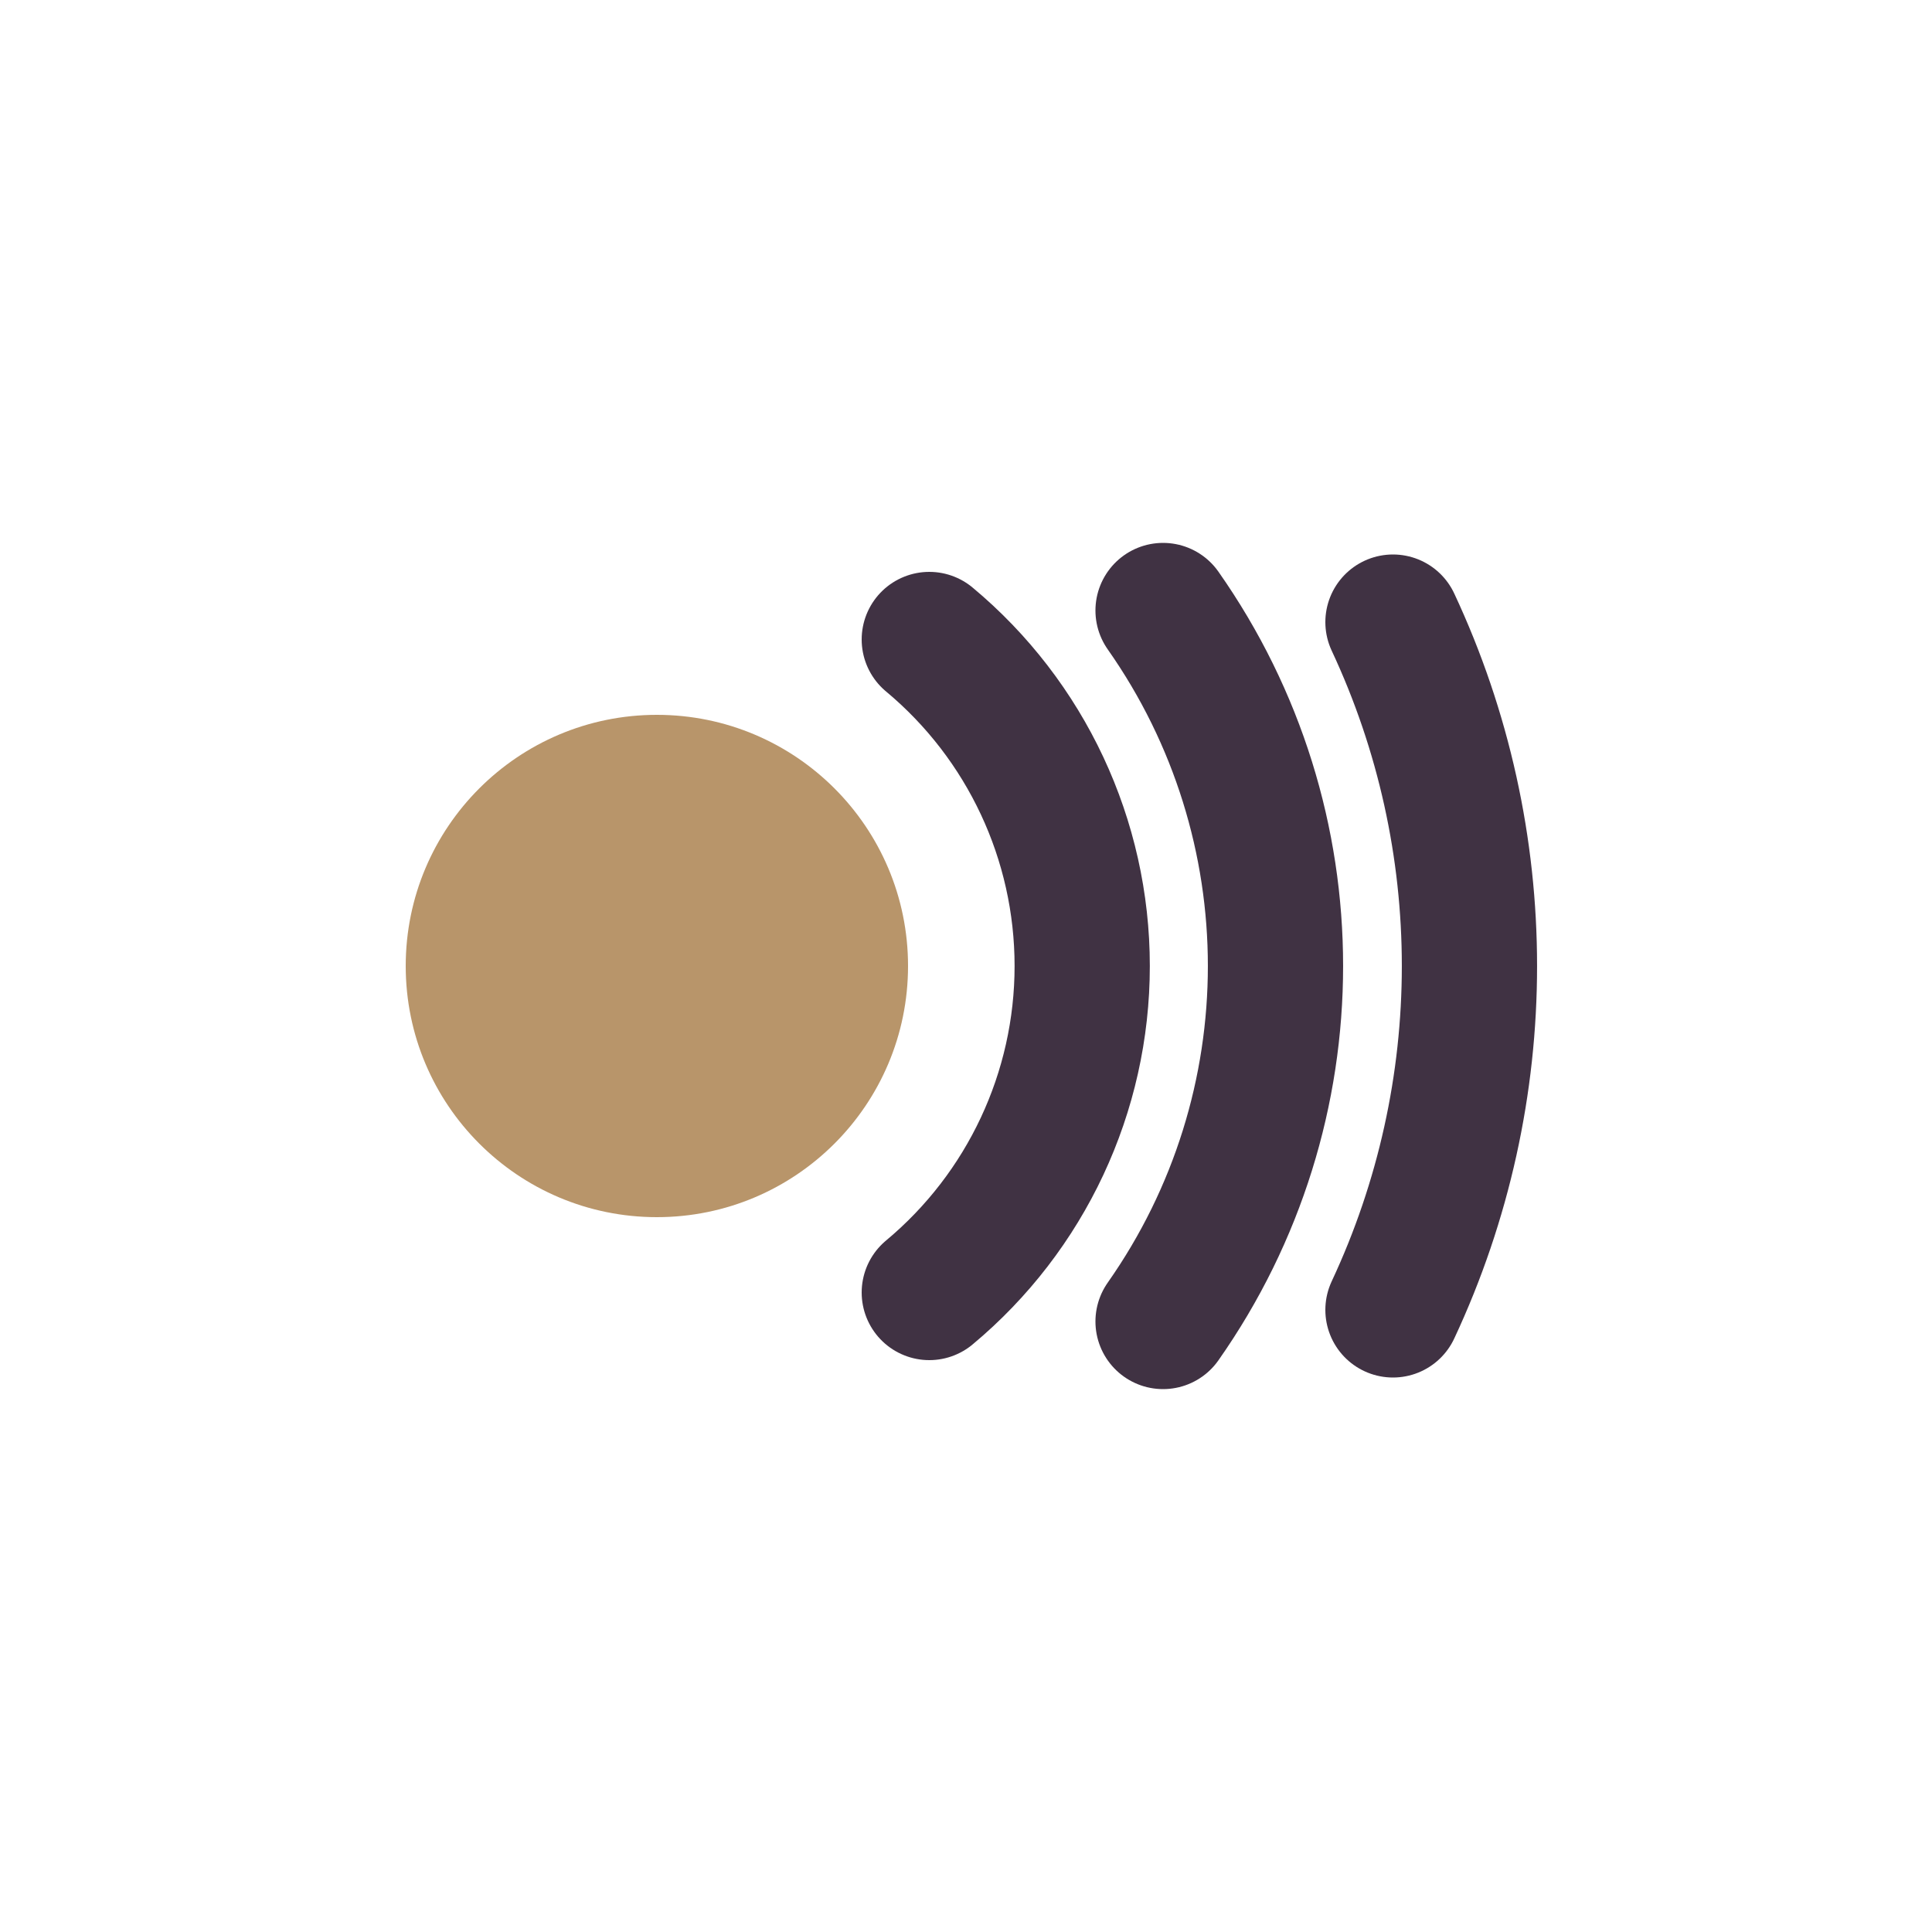
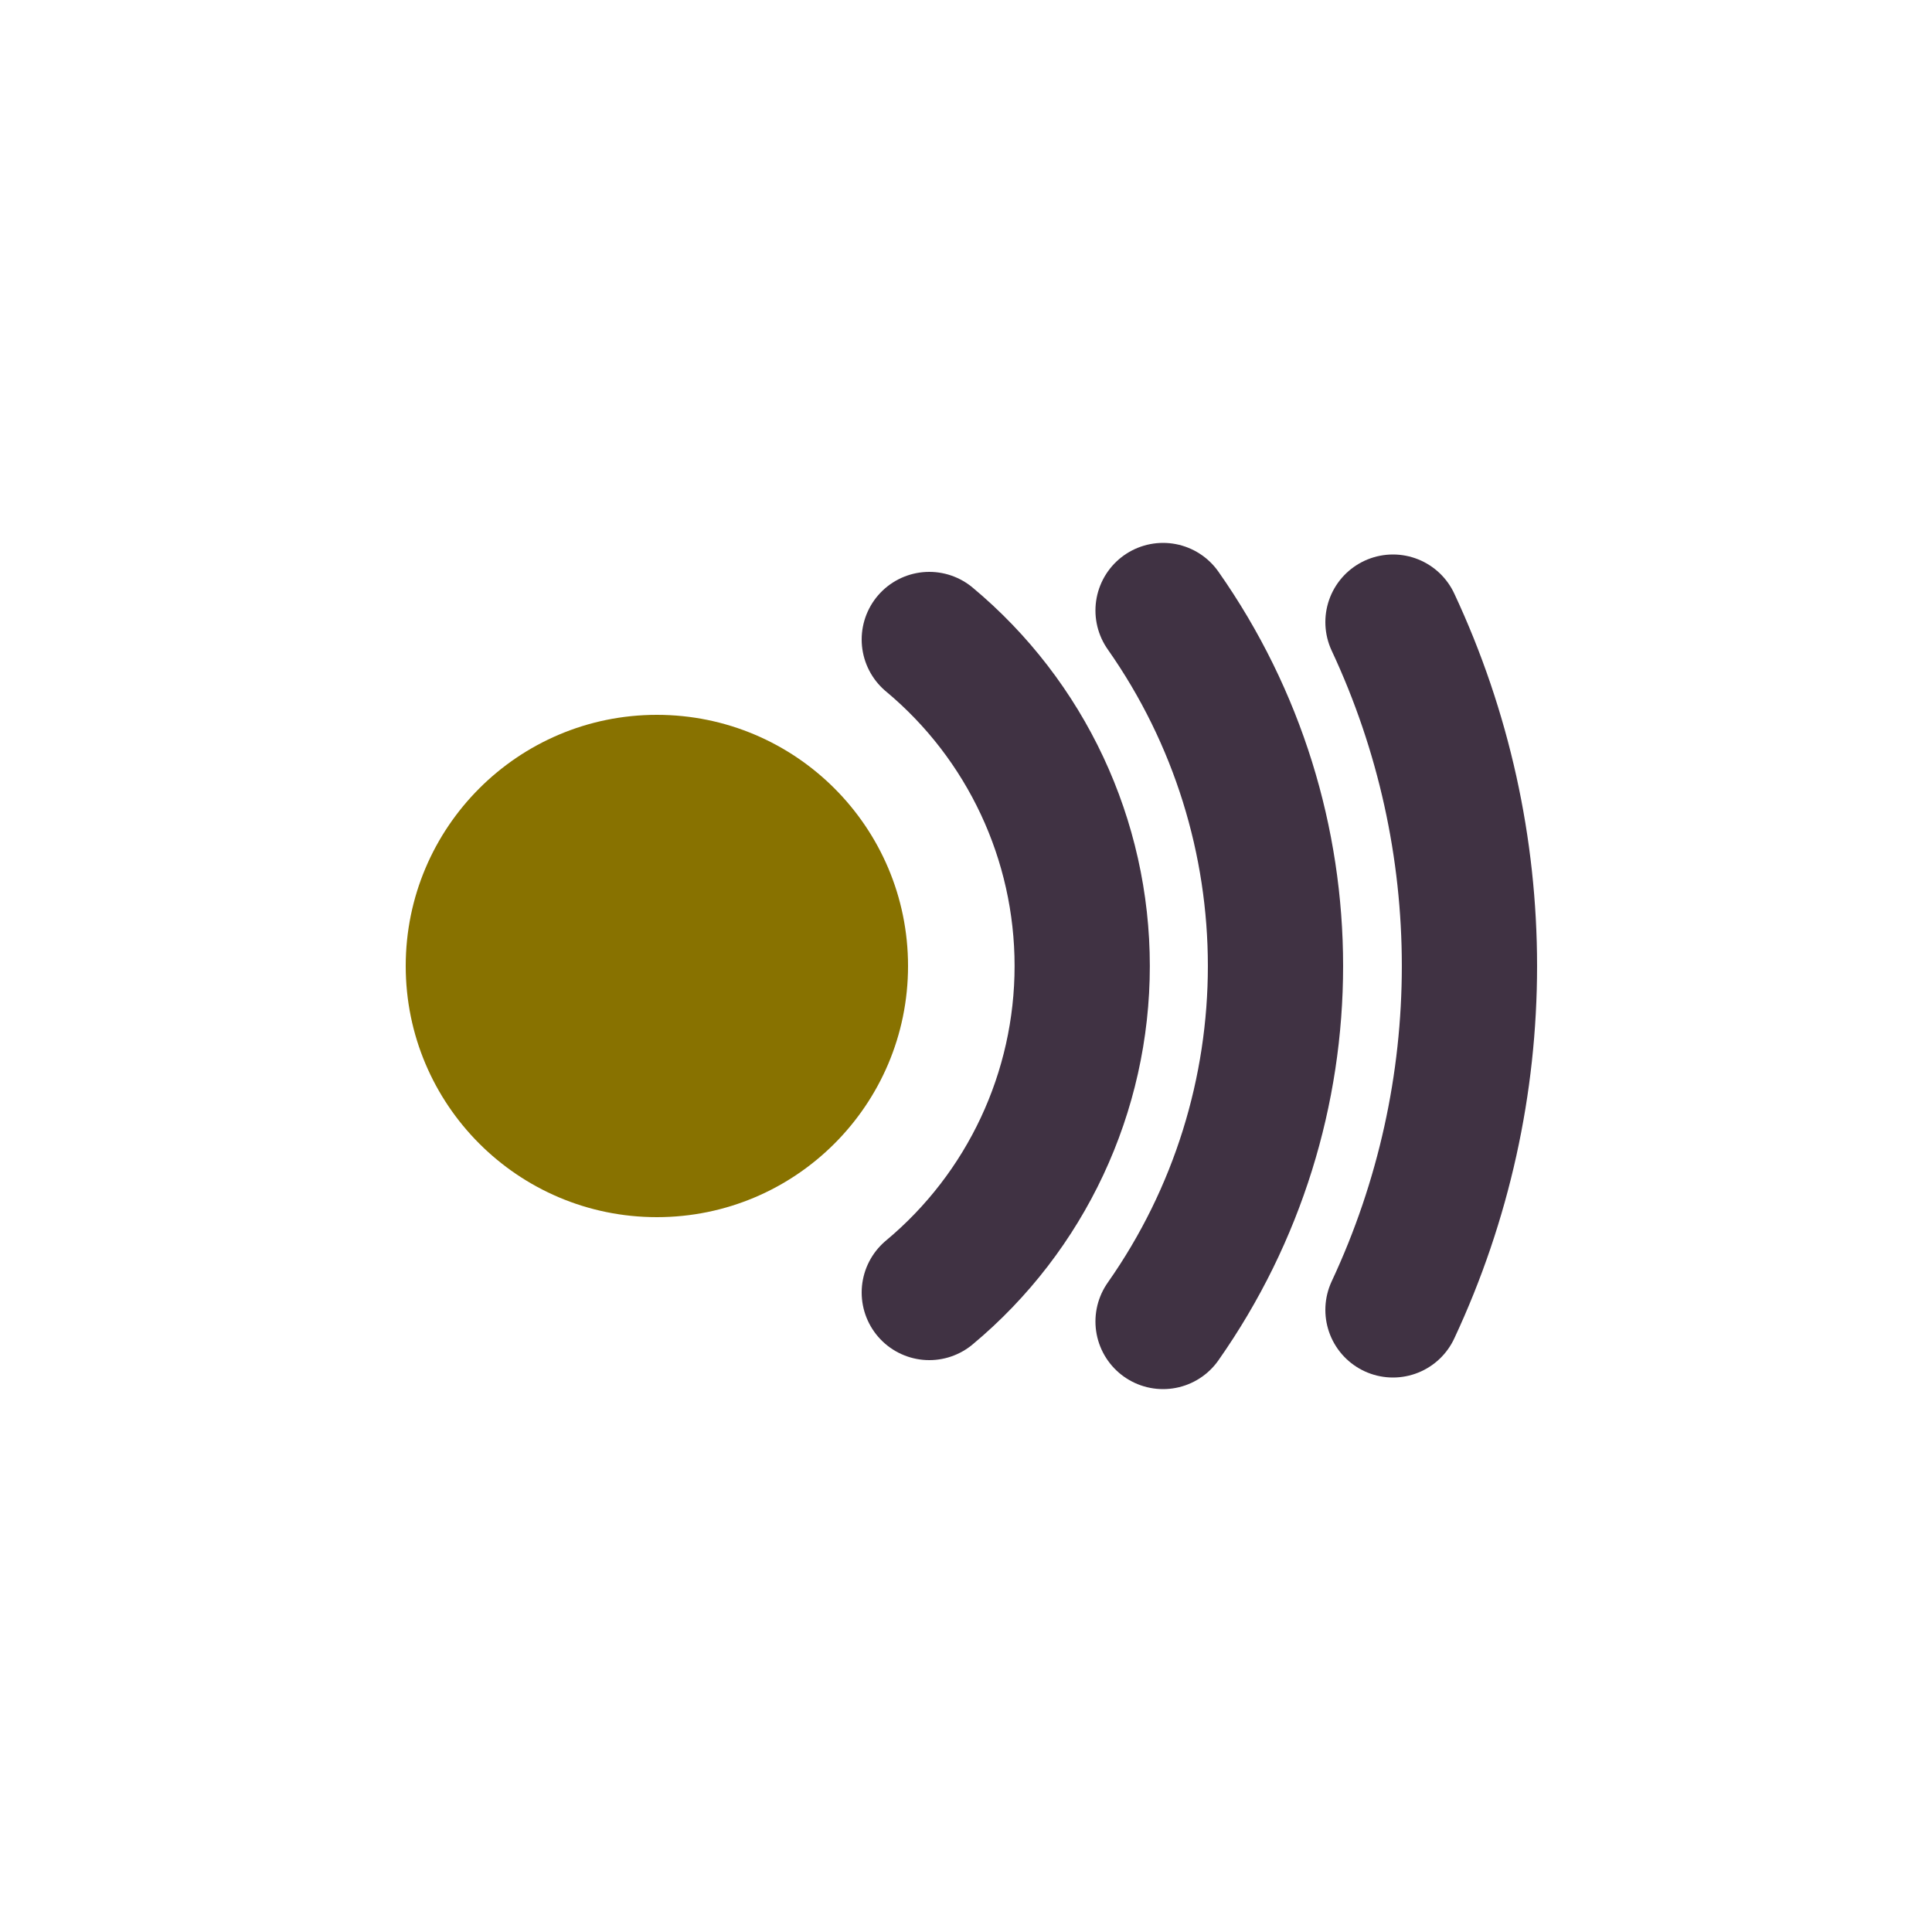
<svg xmlns="http://www.w3.org/2000/svg" viewBox="0 0 100 100" role="img" aria-label="Nudgerow mark">
  <path d="M48.1 33.1 A22 22 0 0 1 48.1 66.9" fill="none" stroke="#403243" stroke-width="7" stroke-linecap="round" />
  <path d="M60.2 31.6 A32 32 0 0 1 60.2 68.4" fill="none" stroke="#403243" stroke-width="7" stroke-linecap="round" />
  <path d="M72.1 32.2 A42 42 0 0 1 72.1 67.8" fill="none" stroke="#403243" stroke-width="7" stroke-linecap="round" />
-   <circle cx="34" cy="50" r="13" fill="#B8956A" />
+   <circle cx="34" cy="50" r="13" fill="#887200" />
</svg>
